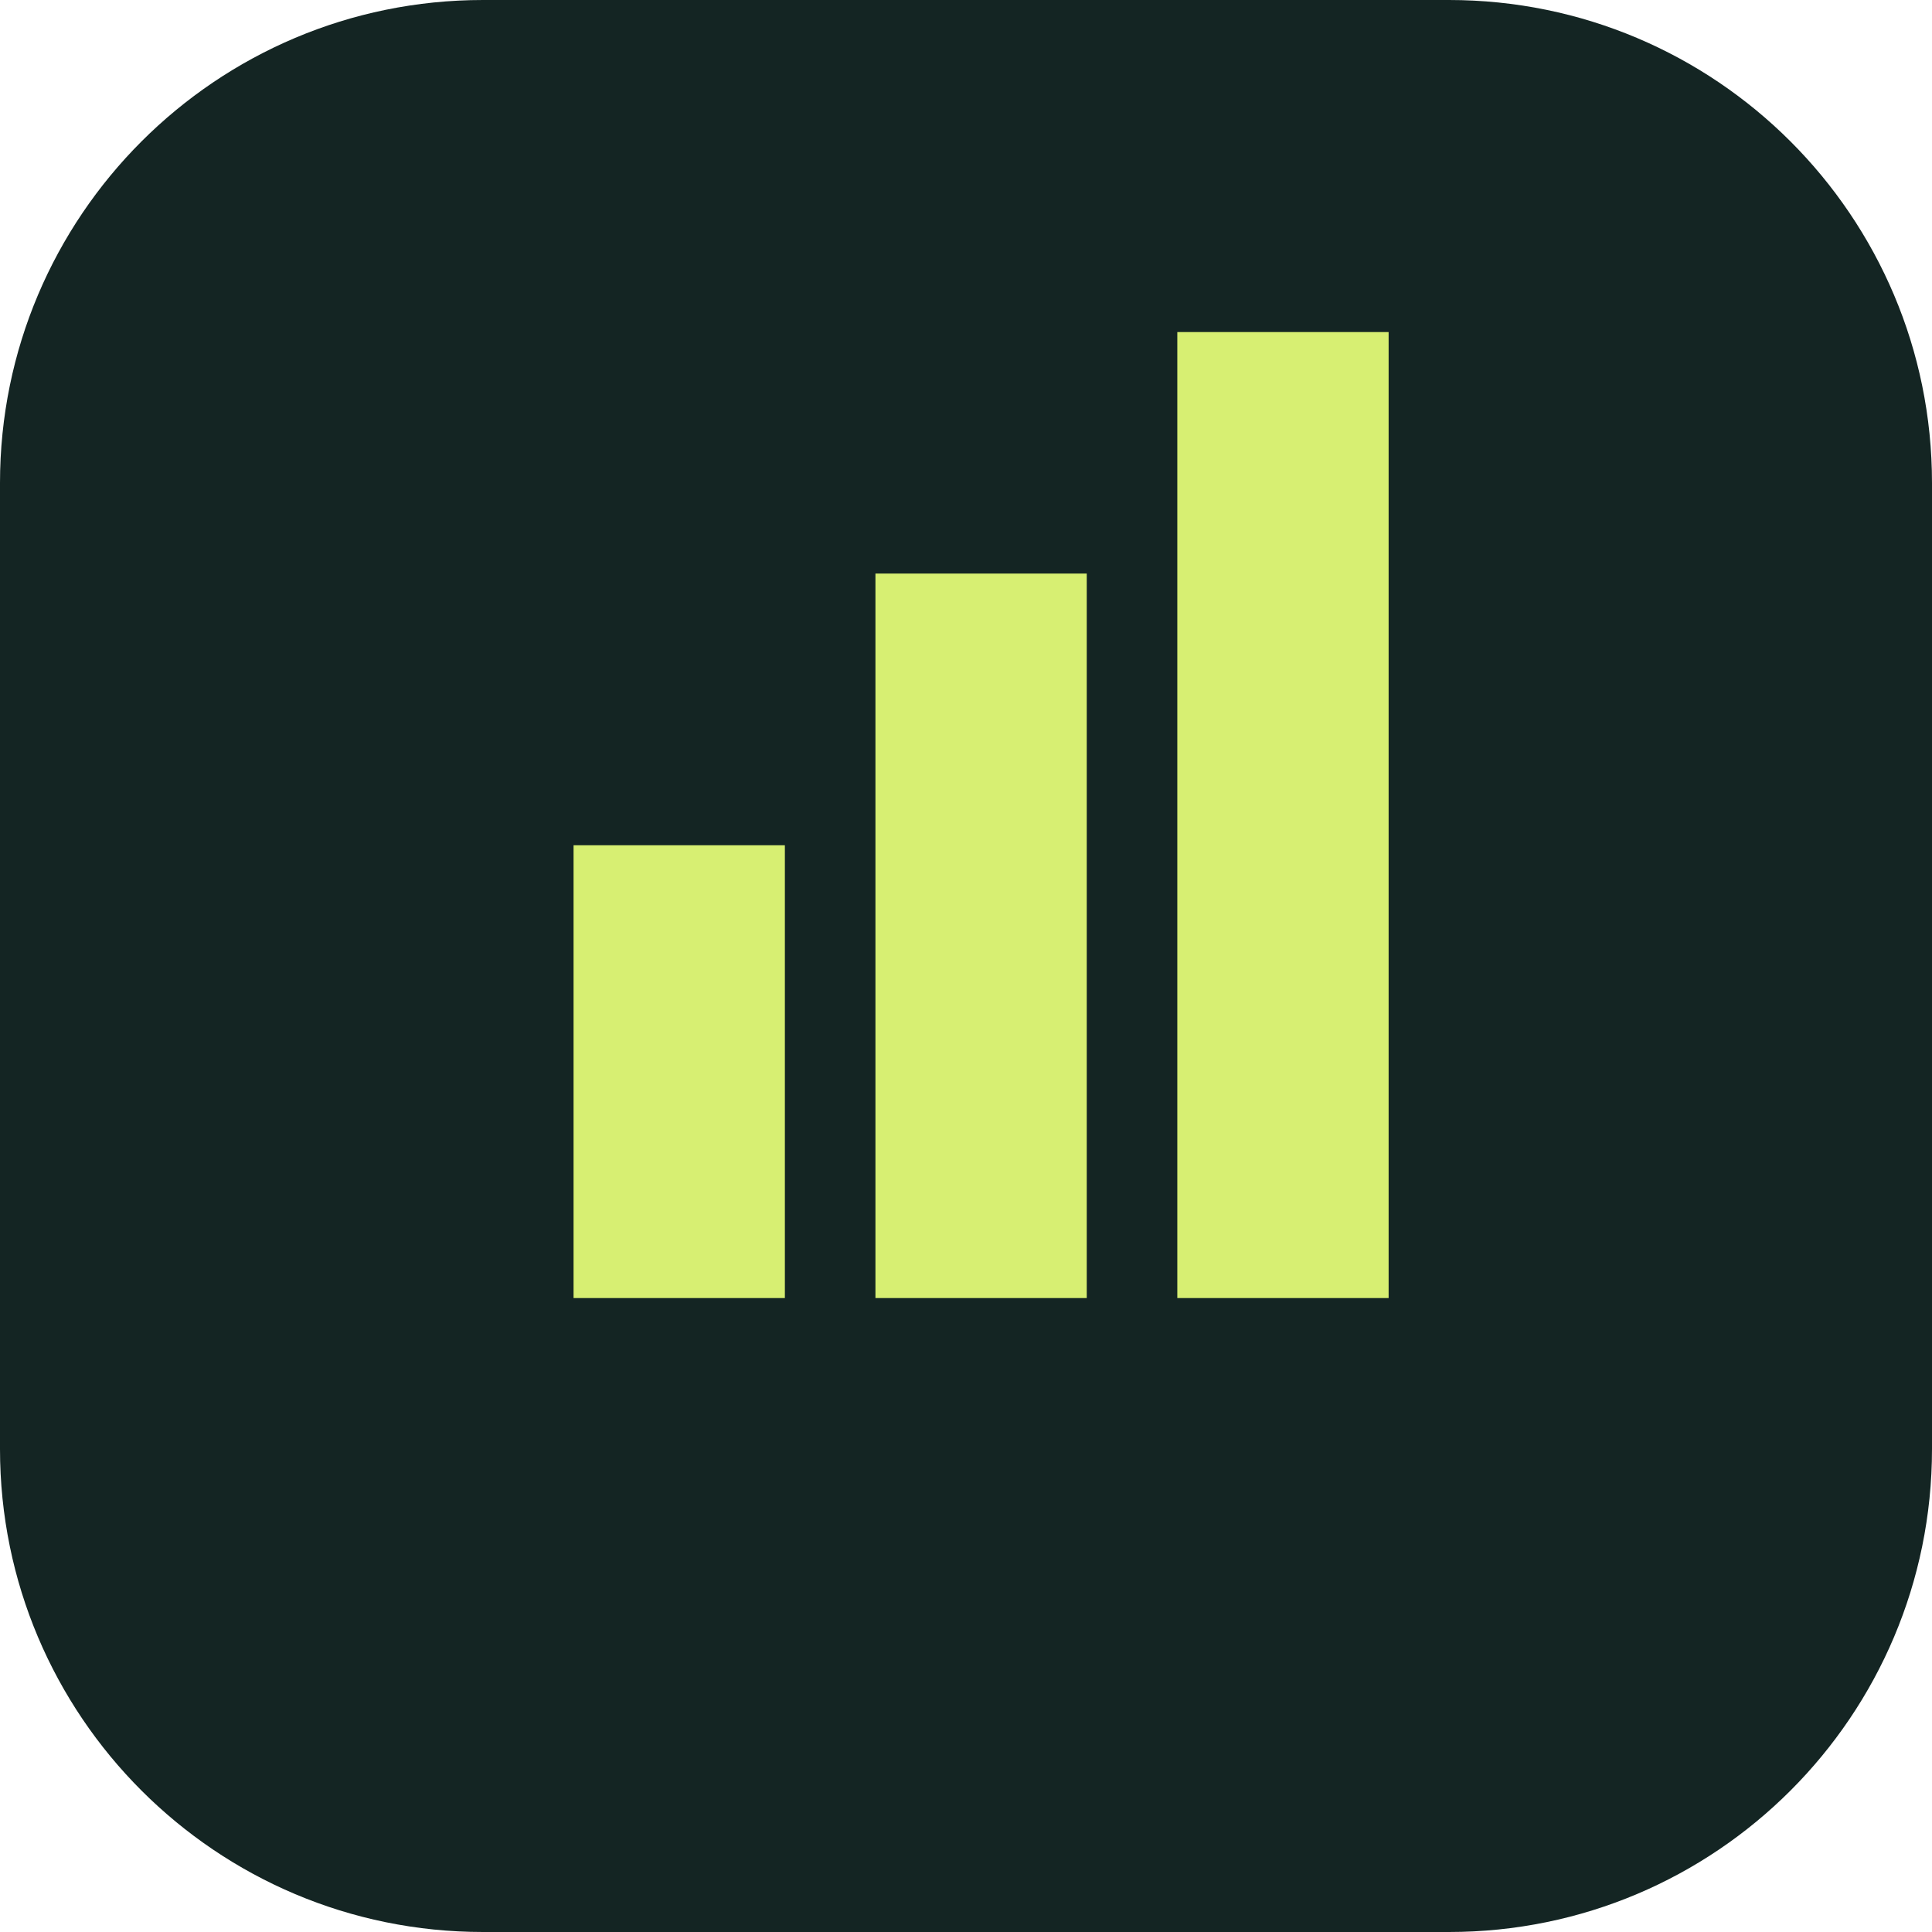
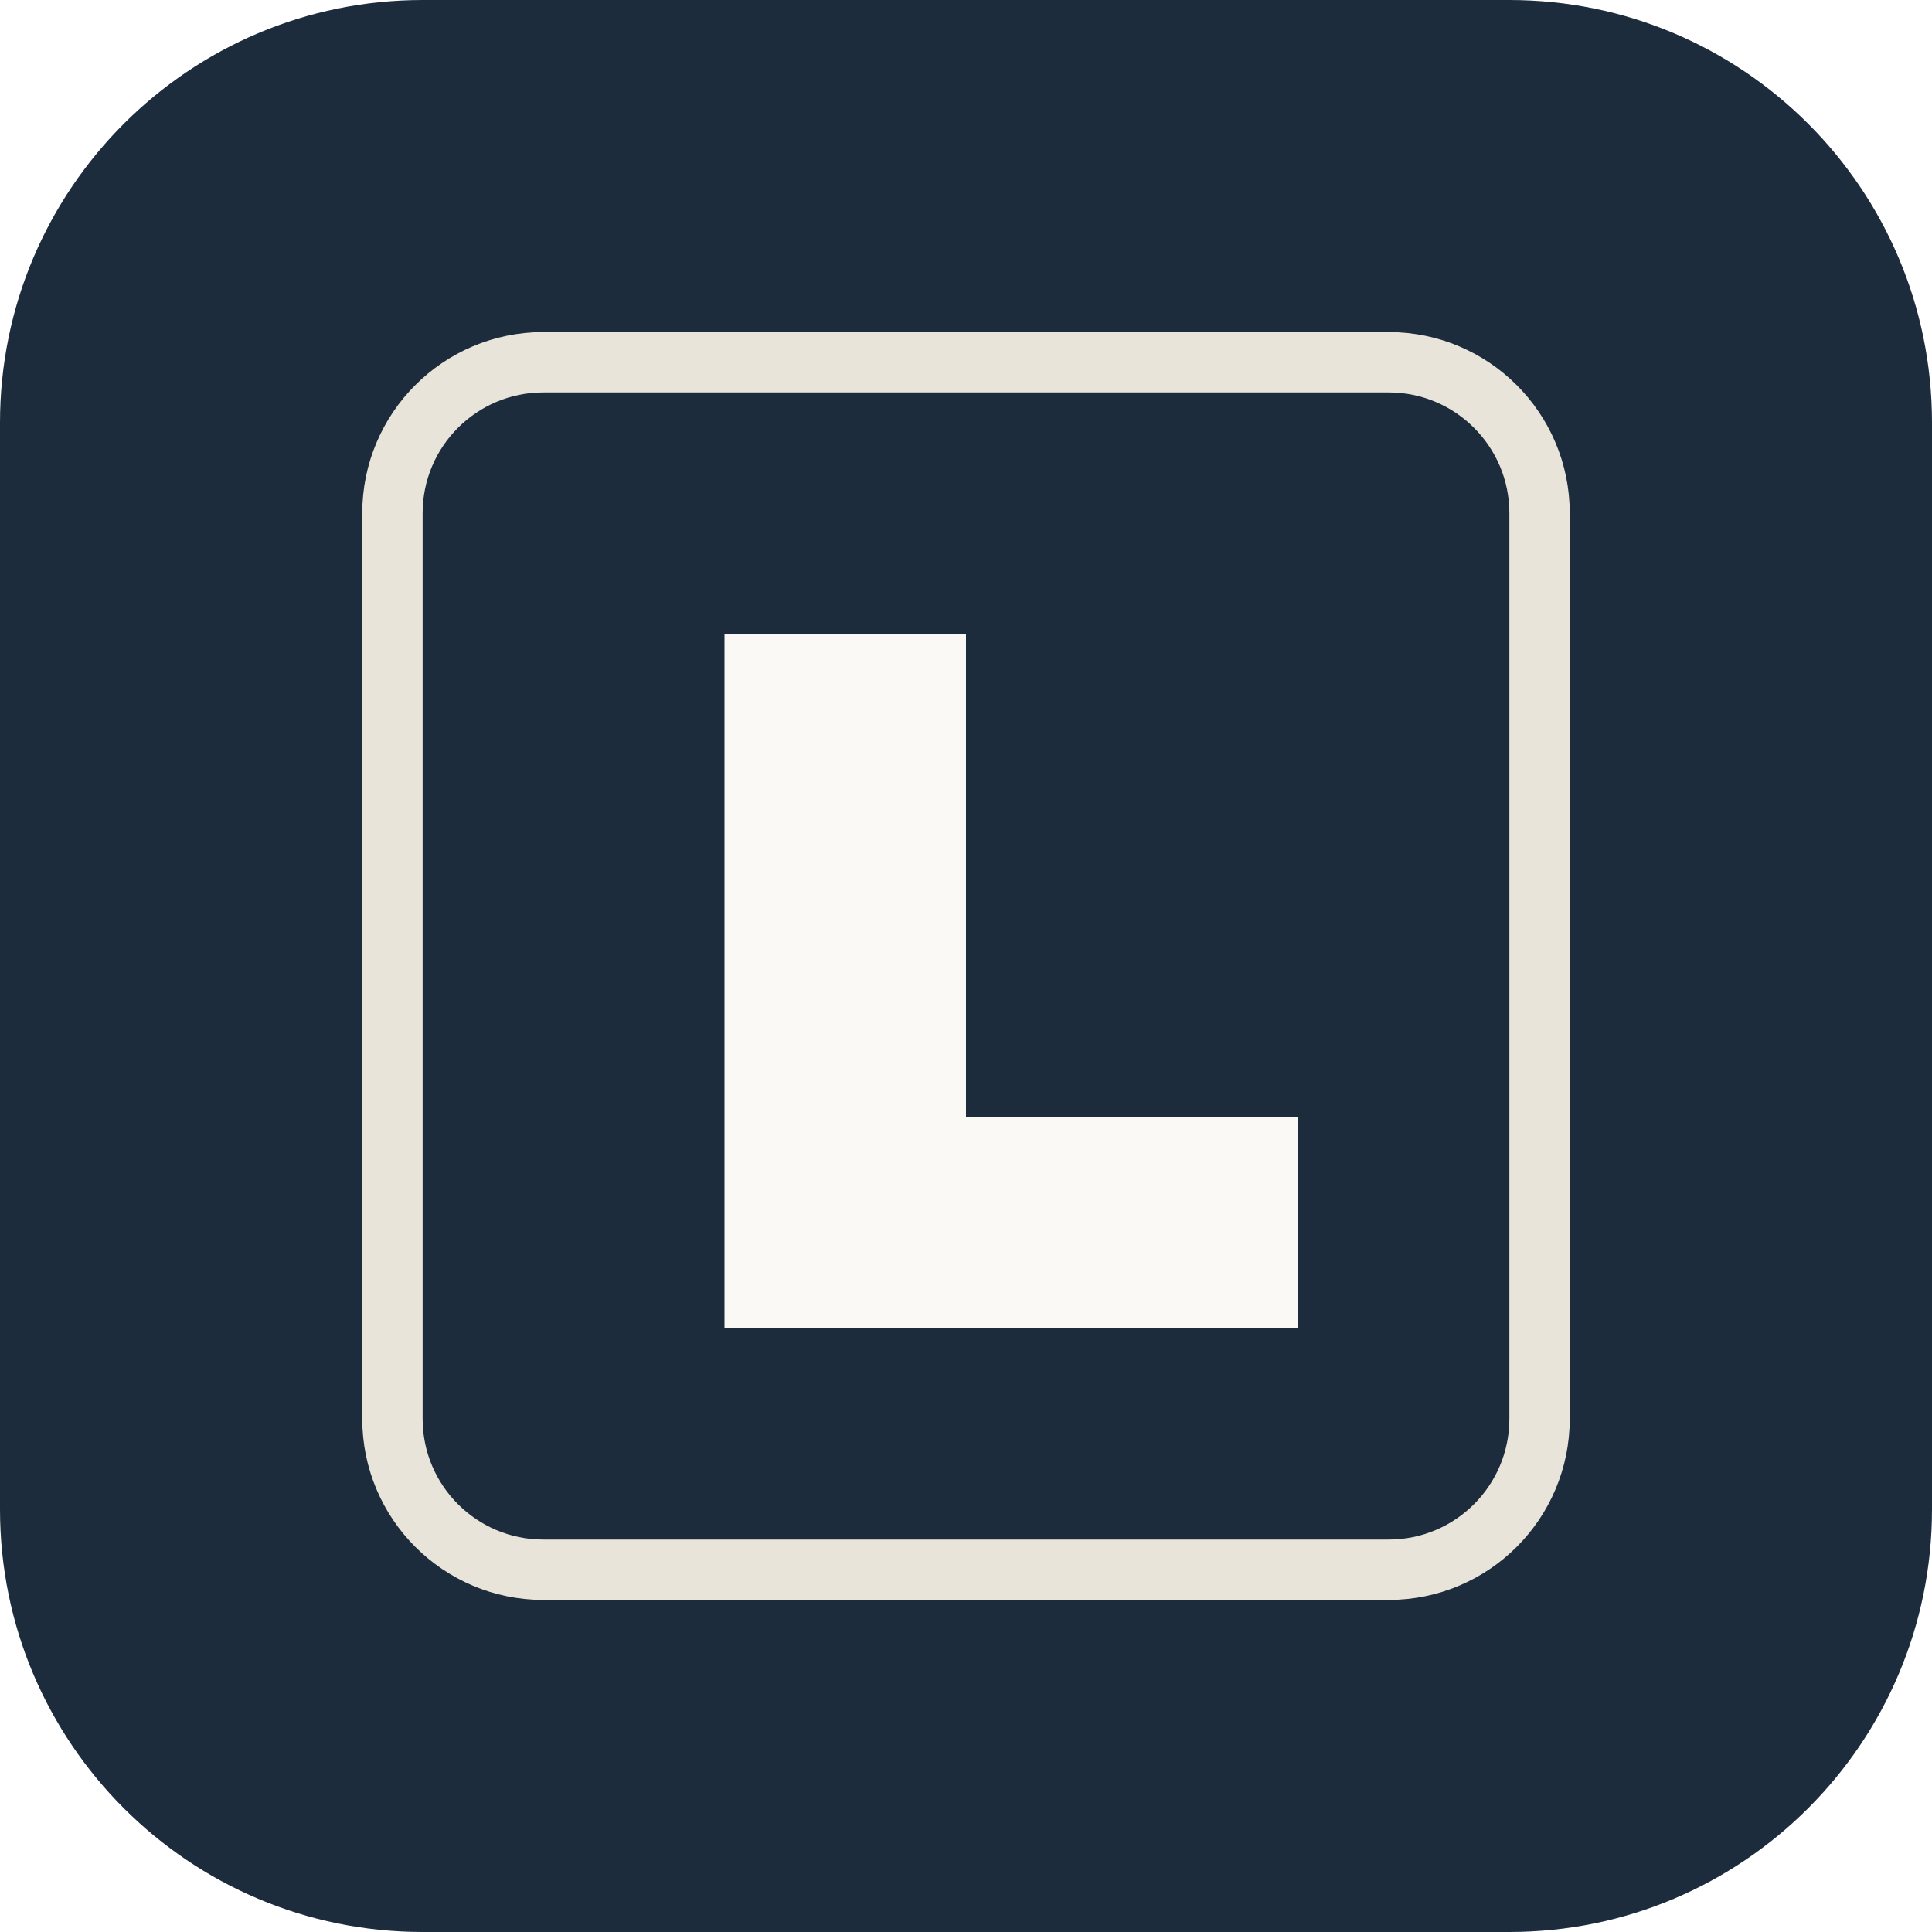
- <svg xmlns="http://www.w3.org/2000/svg" viewBox="0 0 64 64">
-   <rect width="64" height="64" rx="16" fill="#142523" />
-   <path d="M19 43V28h7v15h-7Zm10 0V19h7v24h-7Zm10 0V11h7v32h-7Z" fill="#d7ef72" transform="skew(-10 0)" />
+ <svg xmlns="http://www.w3.org/2000/svg" viewBox="0 0 64 64" role="img" aria-label="LicitIA">
+   <rect width="64" height="64" rx="14" fill="#1d2c3d" />
+   <rect x="13" y="12" width="38" height="40" rx="5" fill="none" stroke="#e9e4da" stroke-width="2" />
+   <path d="M24 21v23h19v-7H32V21z" fill="#faf9f6" />
</svg>
